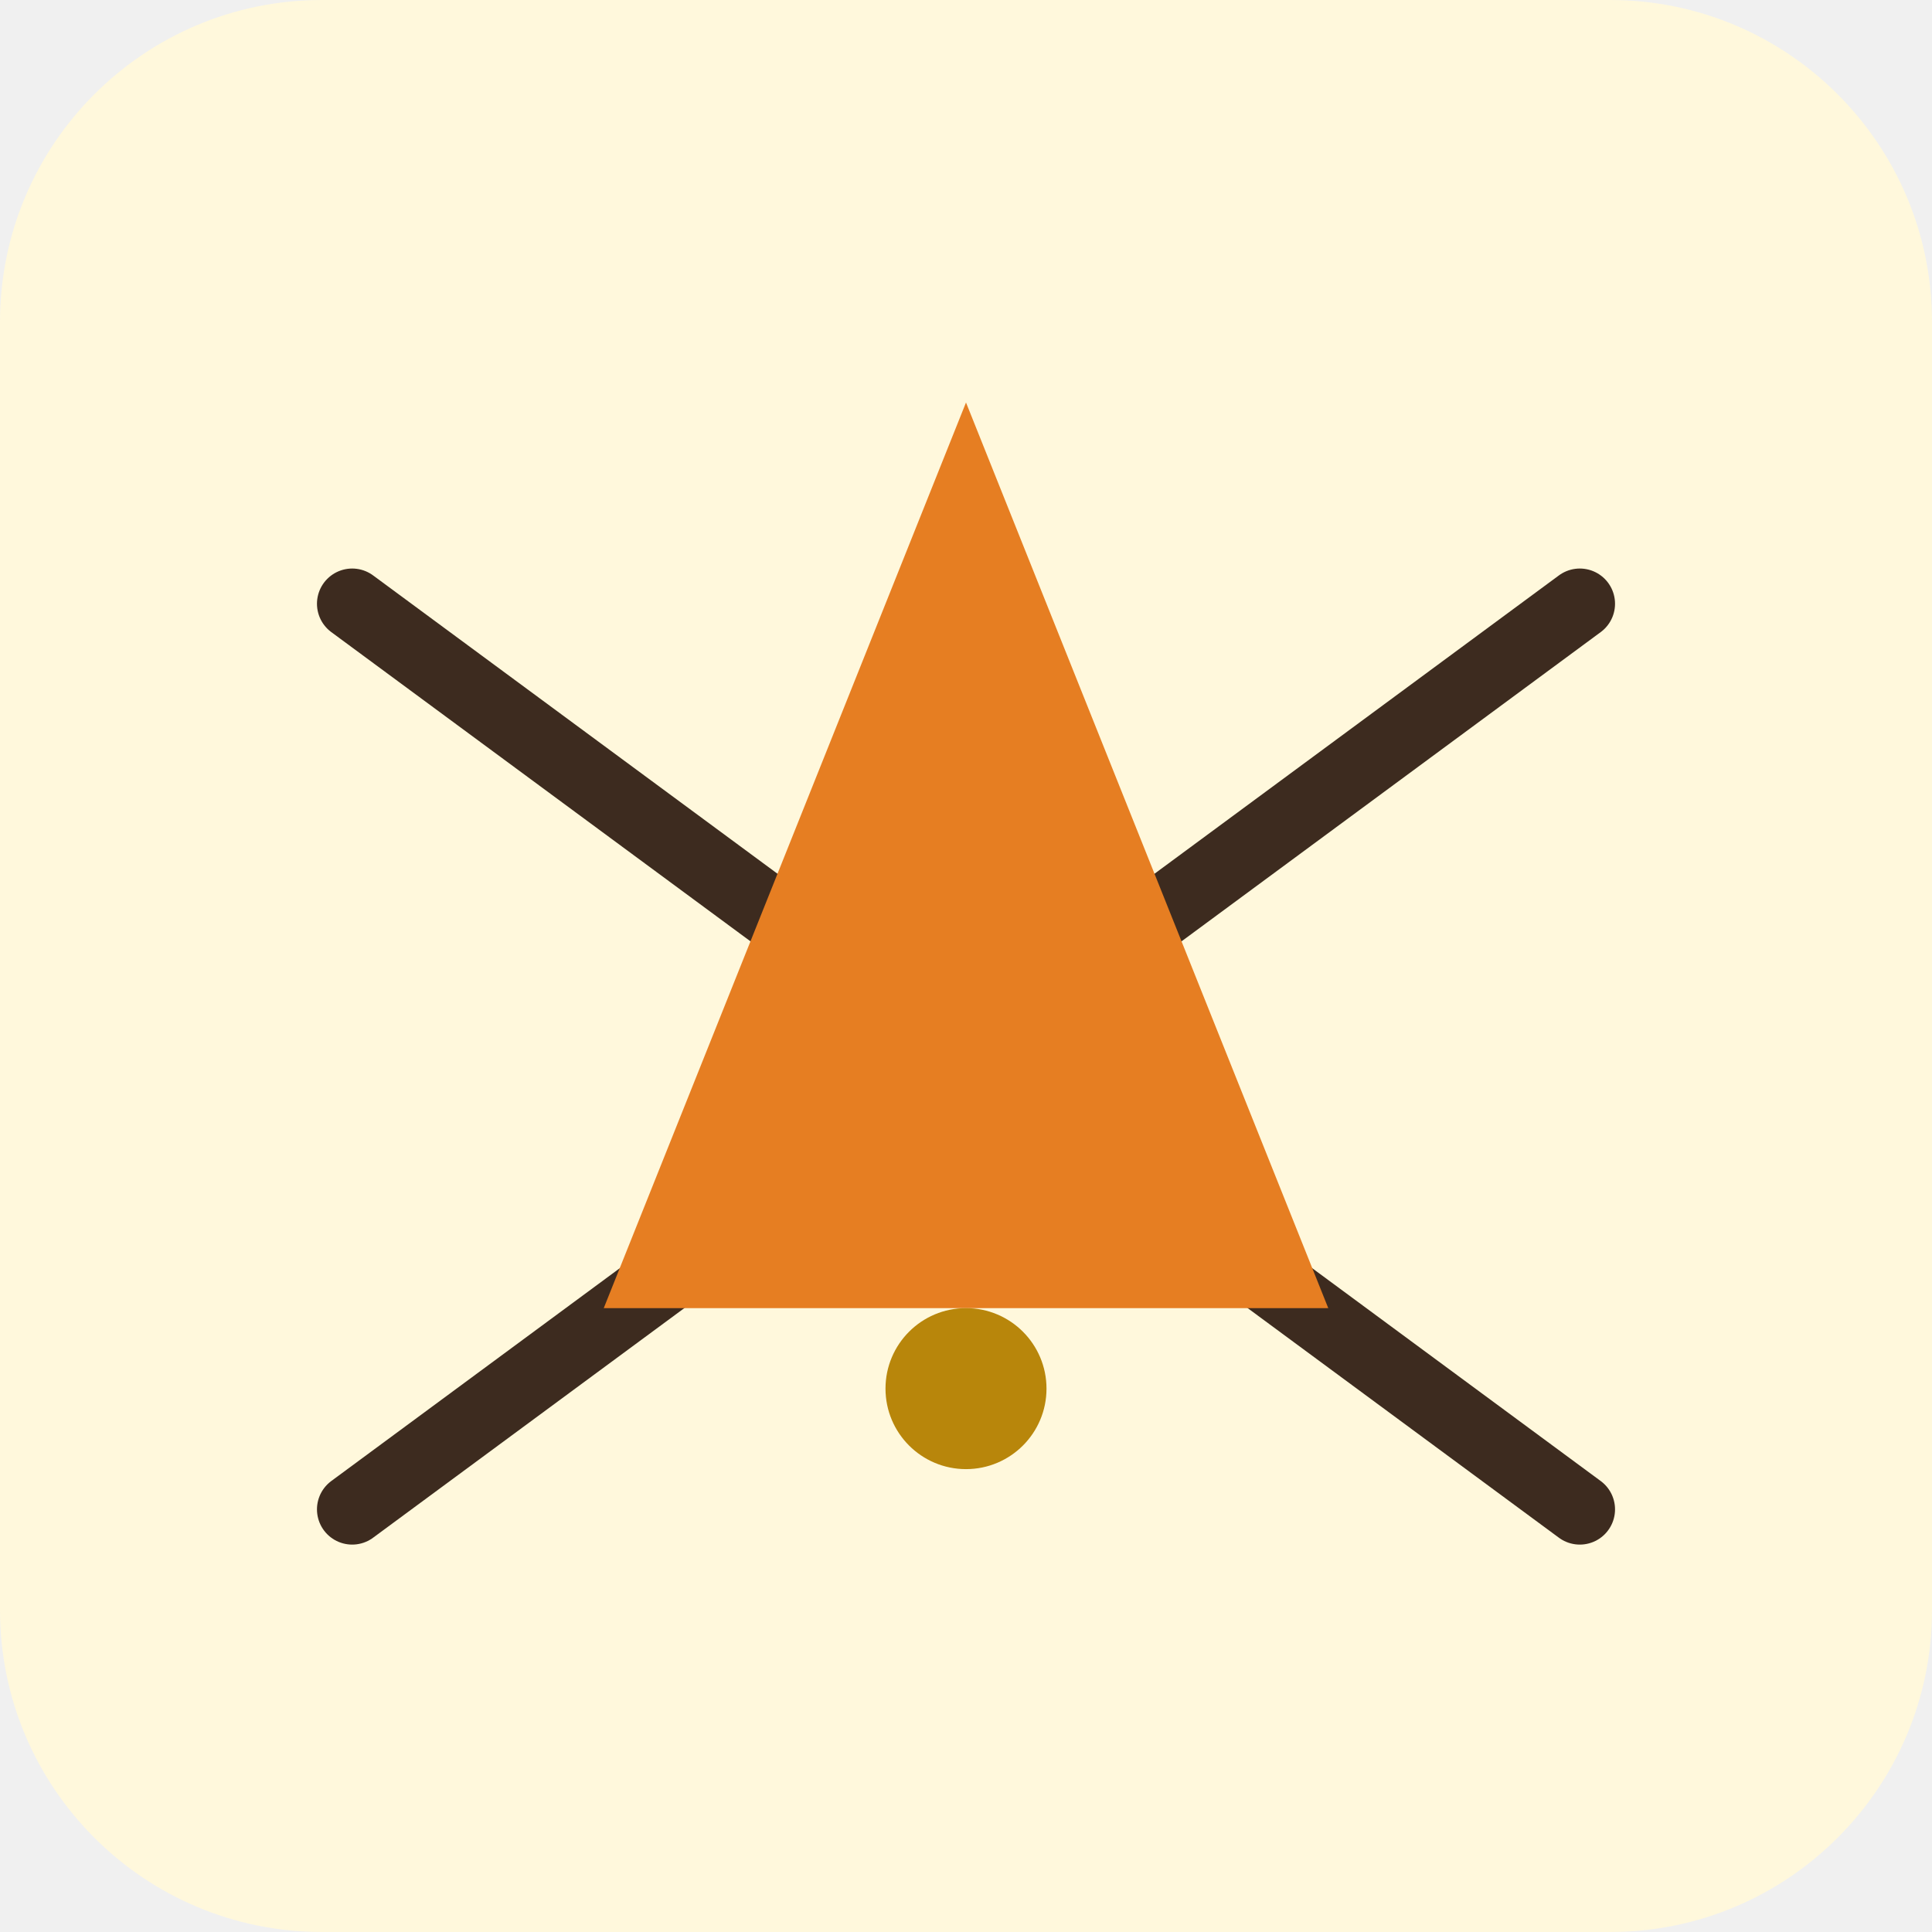
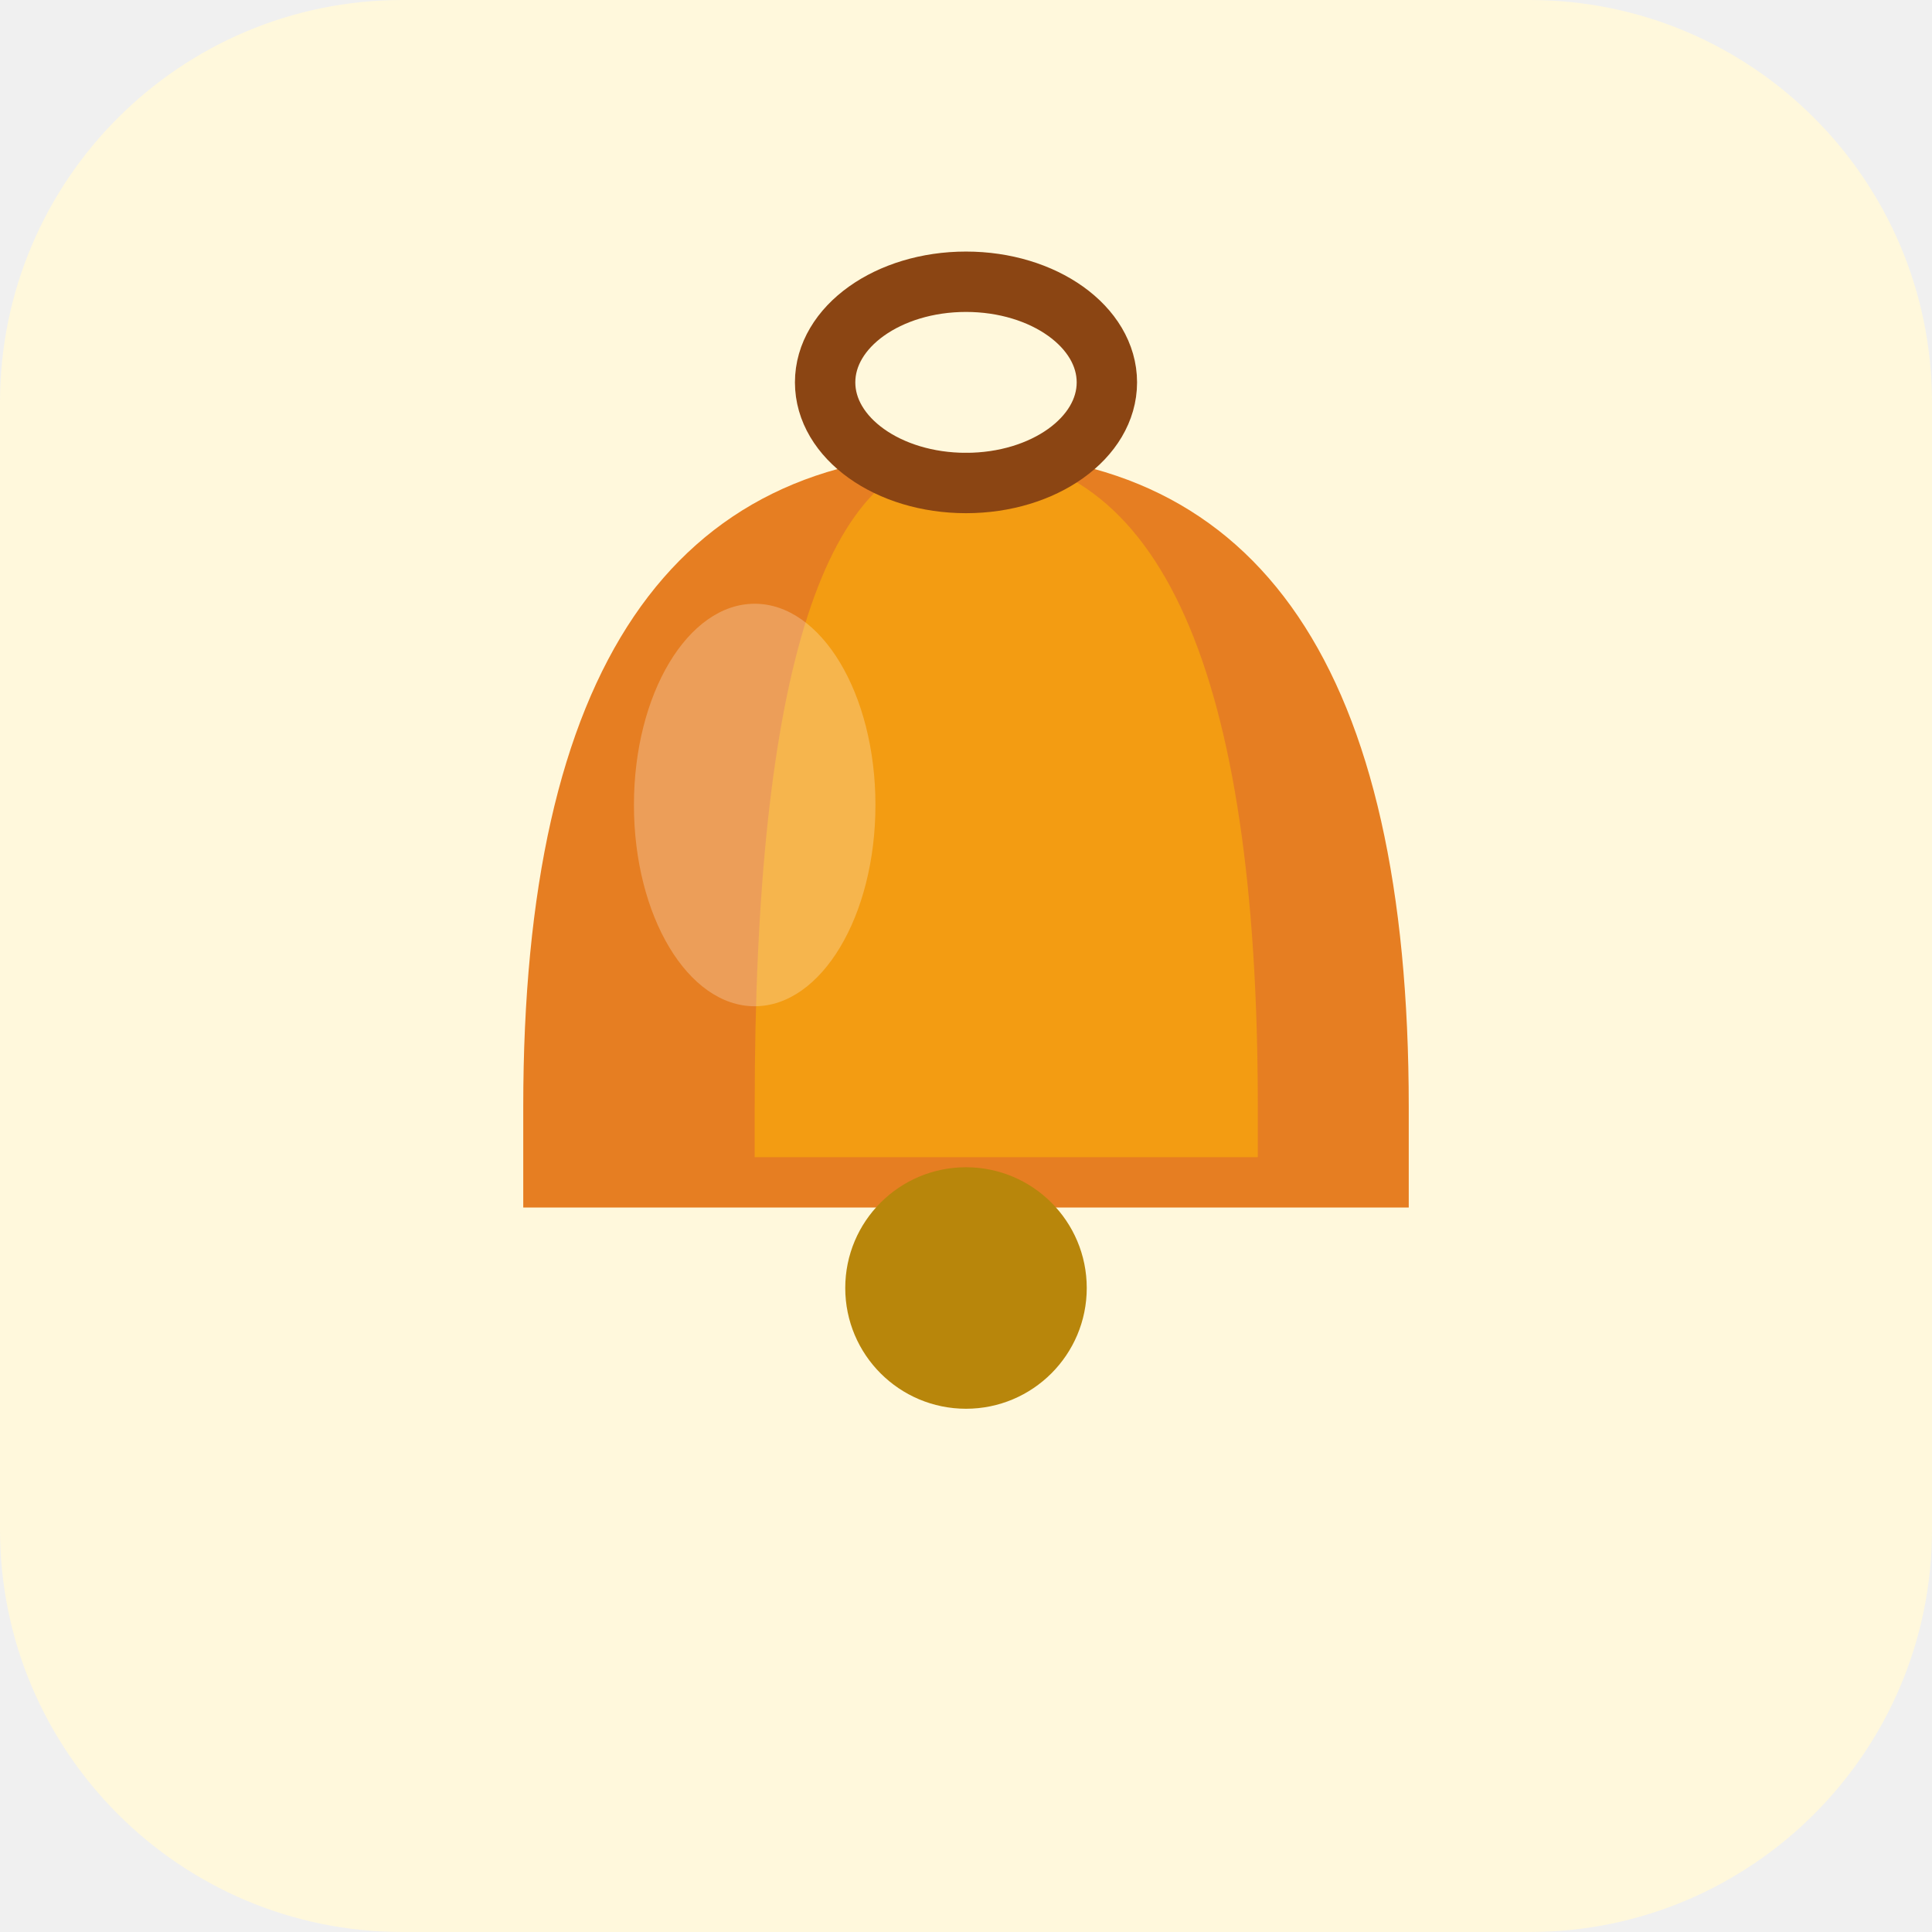
<svg xmlns="http://www.w3.org/2000/svg" viewBox="0 0 192 192">
-   <rect width="192" height="192" rx="32" fill="#fff8dc" />
-   <g stroke="#3d2b1f" stroke-width="7" stroke-linecap="round">
-     <line x1="35" y1="60" x2="157" y2="150" />
-     <line x1="157" y1="60" x2="35" y2="150" />
-   </g>
-   <polygon points="96,40 60,130 132,130" fill="#e67e22" />
-   <circle cx="96" cy="138" r="8" fill="#b8860b" />
+   <rect width="192" height="192" rx="40" fill="#fff8dc" />
+   <path d="M96 45 Q140 45 140 110 L140 120 L52 120 L52 110 Q52 45 96 45" fill="#e67e22" />
+   <path d="M96 45 Q125 45 125 110 L125 115 L75 115 L75 110 Q75 45 96 45" fill="#f39c12" />
+   <circle cx="96" cy="128" r="12" fill="#b8860b" />
+   <ellipse cx="96" cy="38" rx="14" ry="10" fill="none" stroke="#8b4513" stroke-width="6" />
+   <ellipse cx="75" cy="80" rx="12" ry="20" fill="#ffffff" opacity="0.25" />
</svg>
